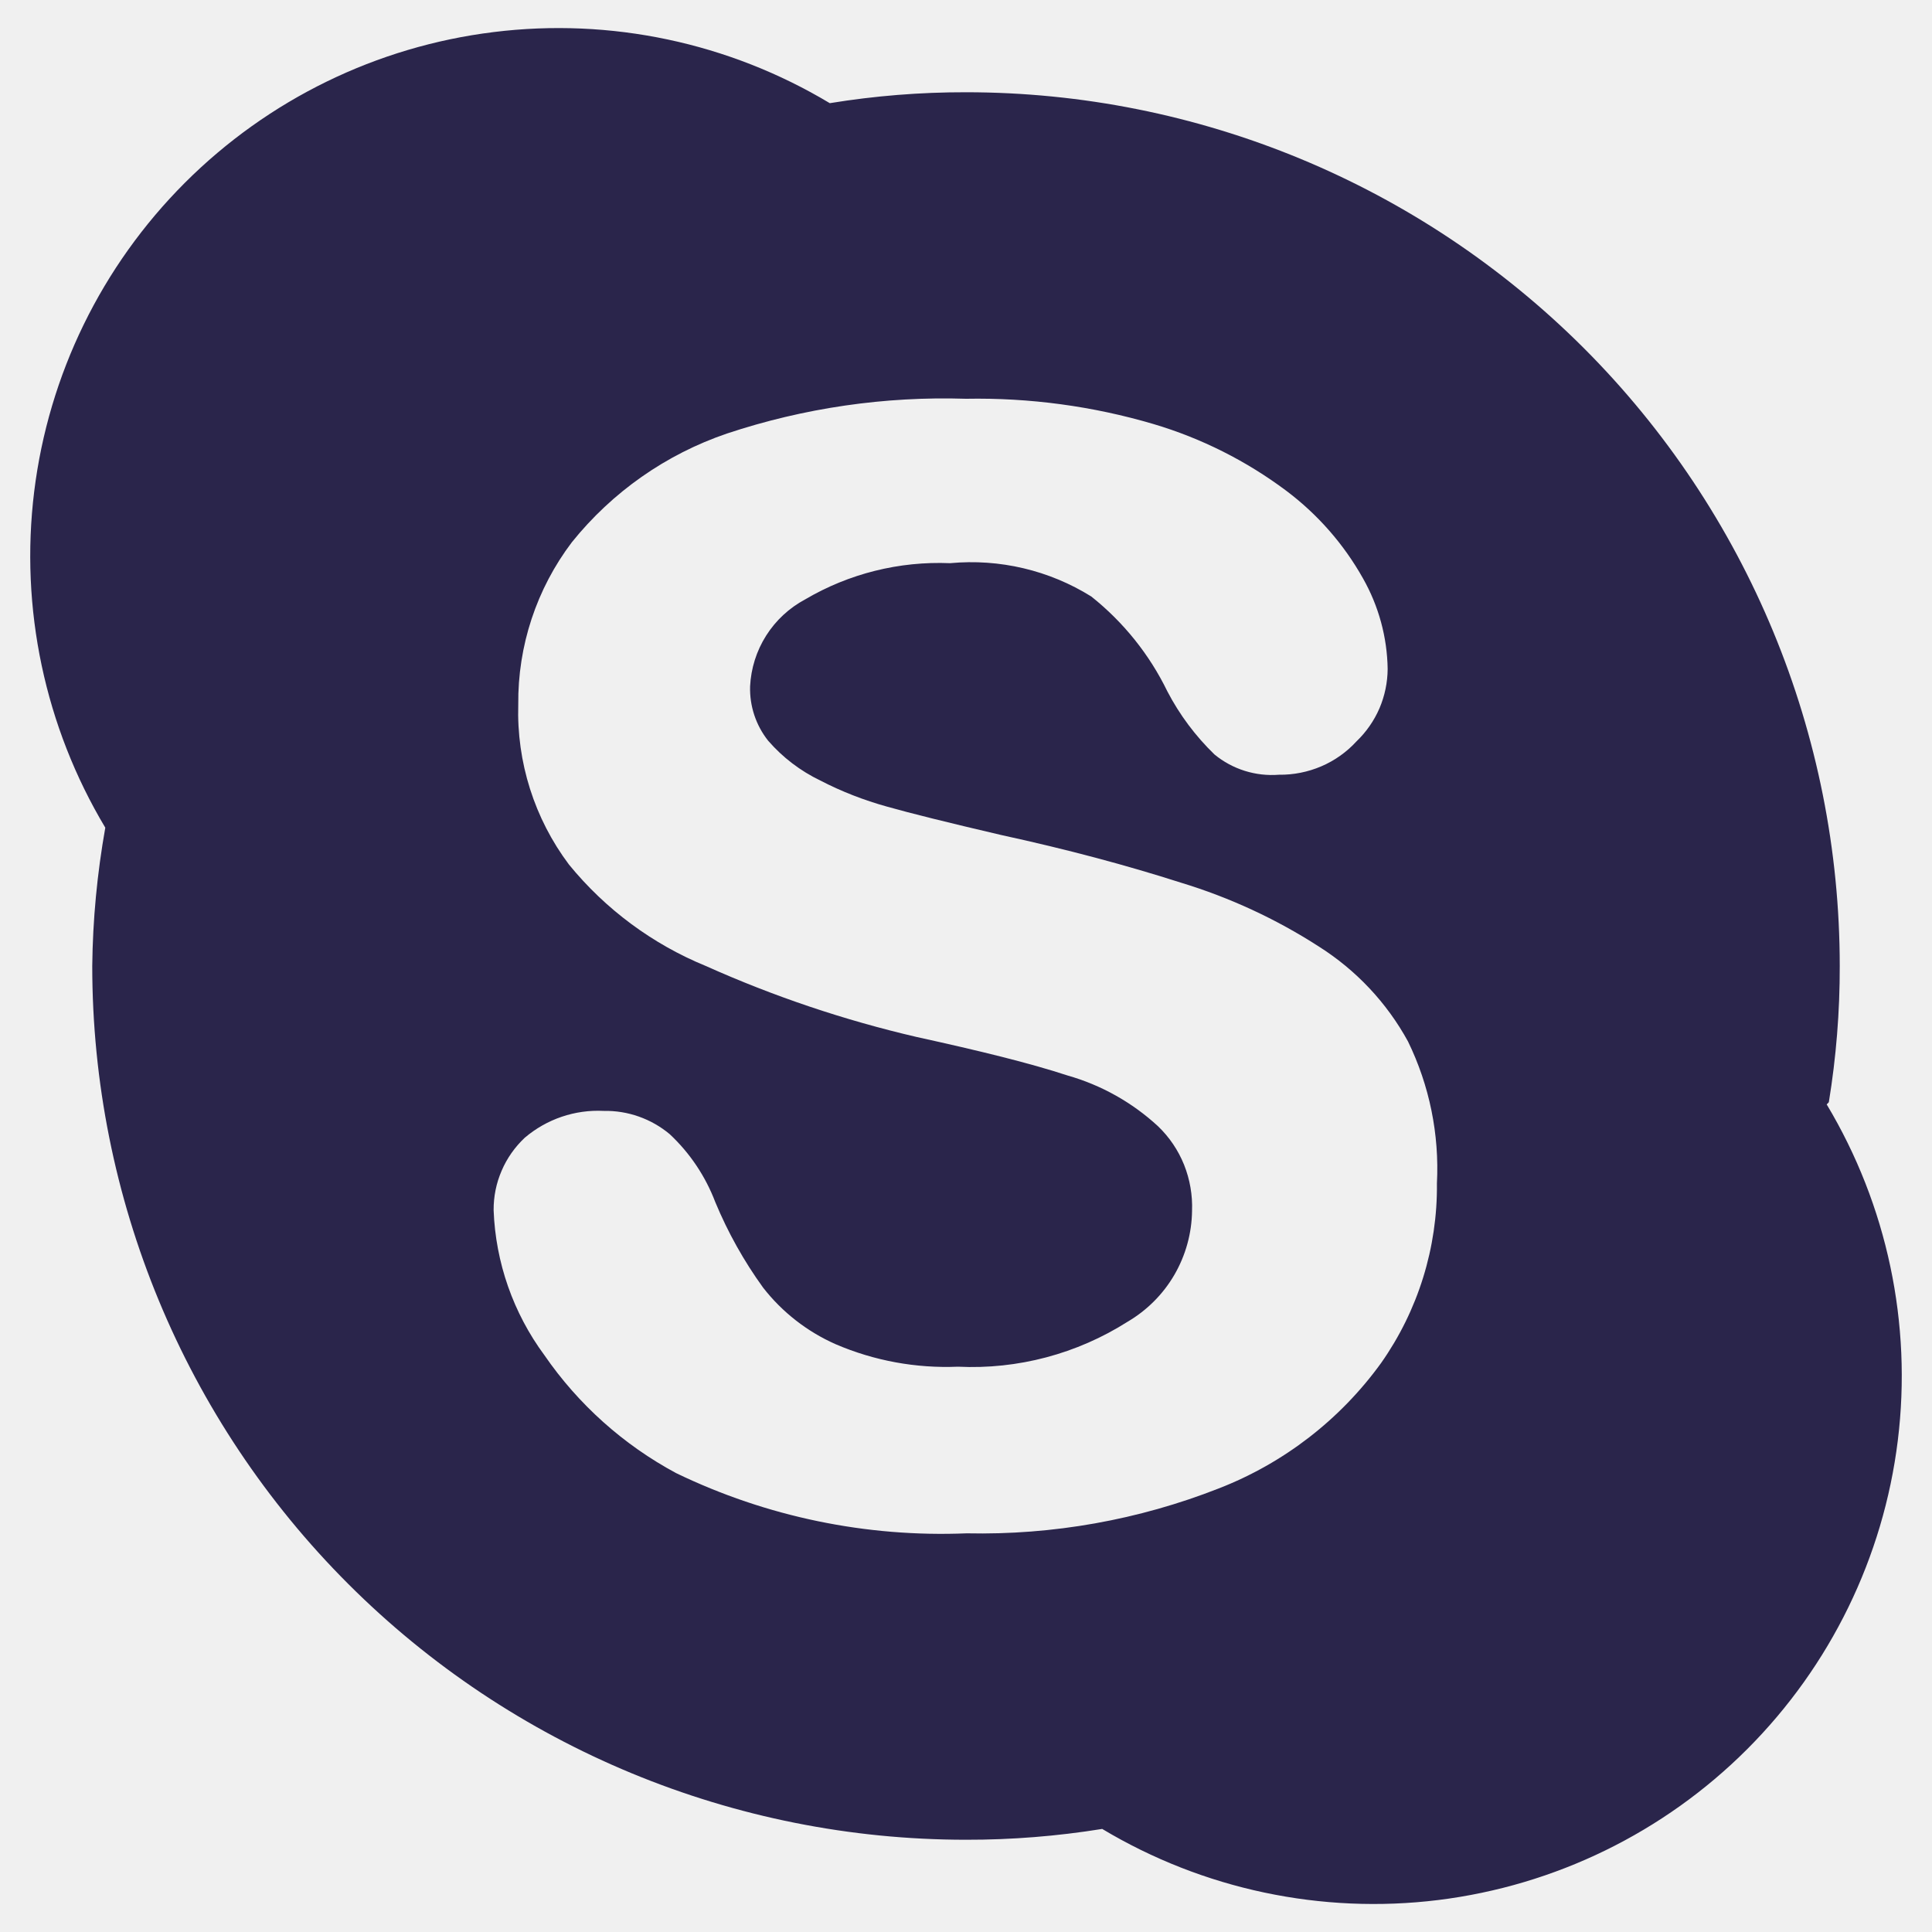
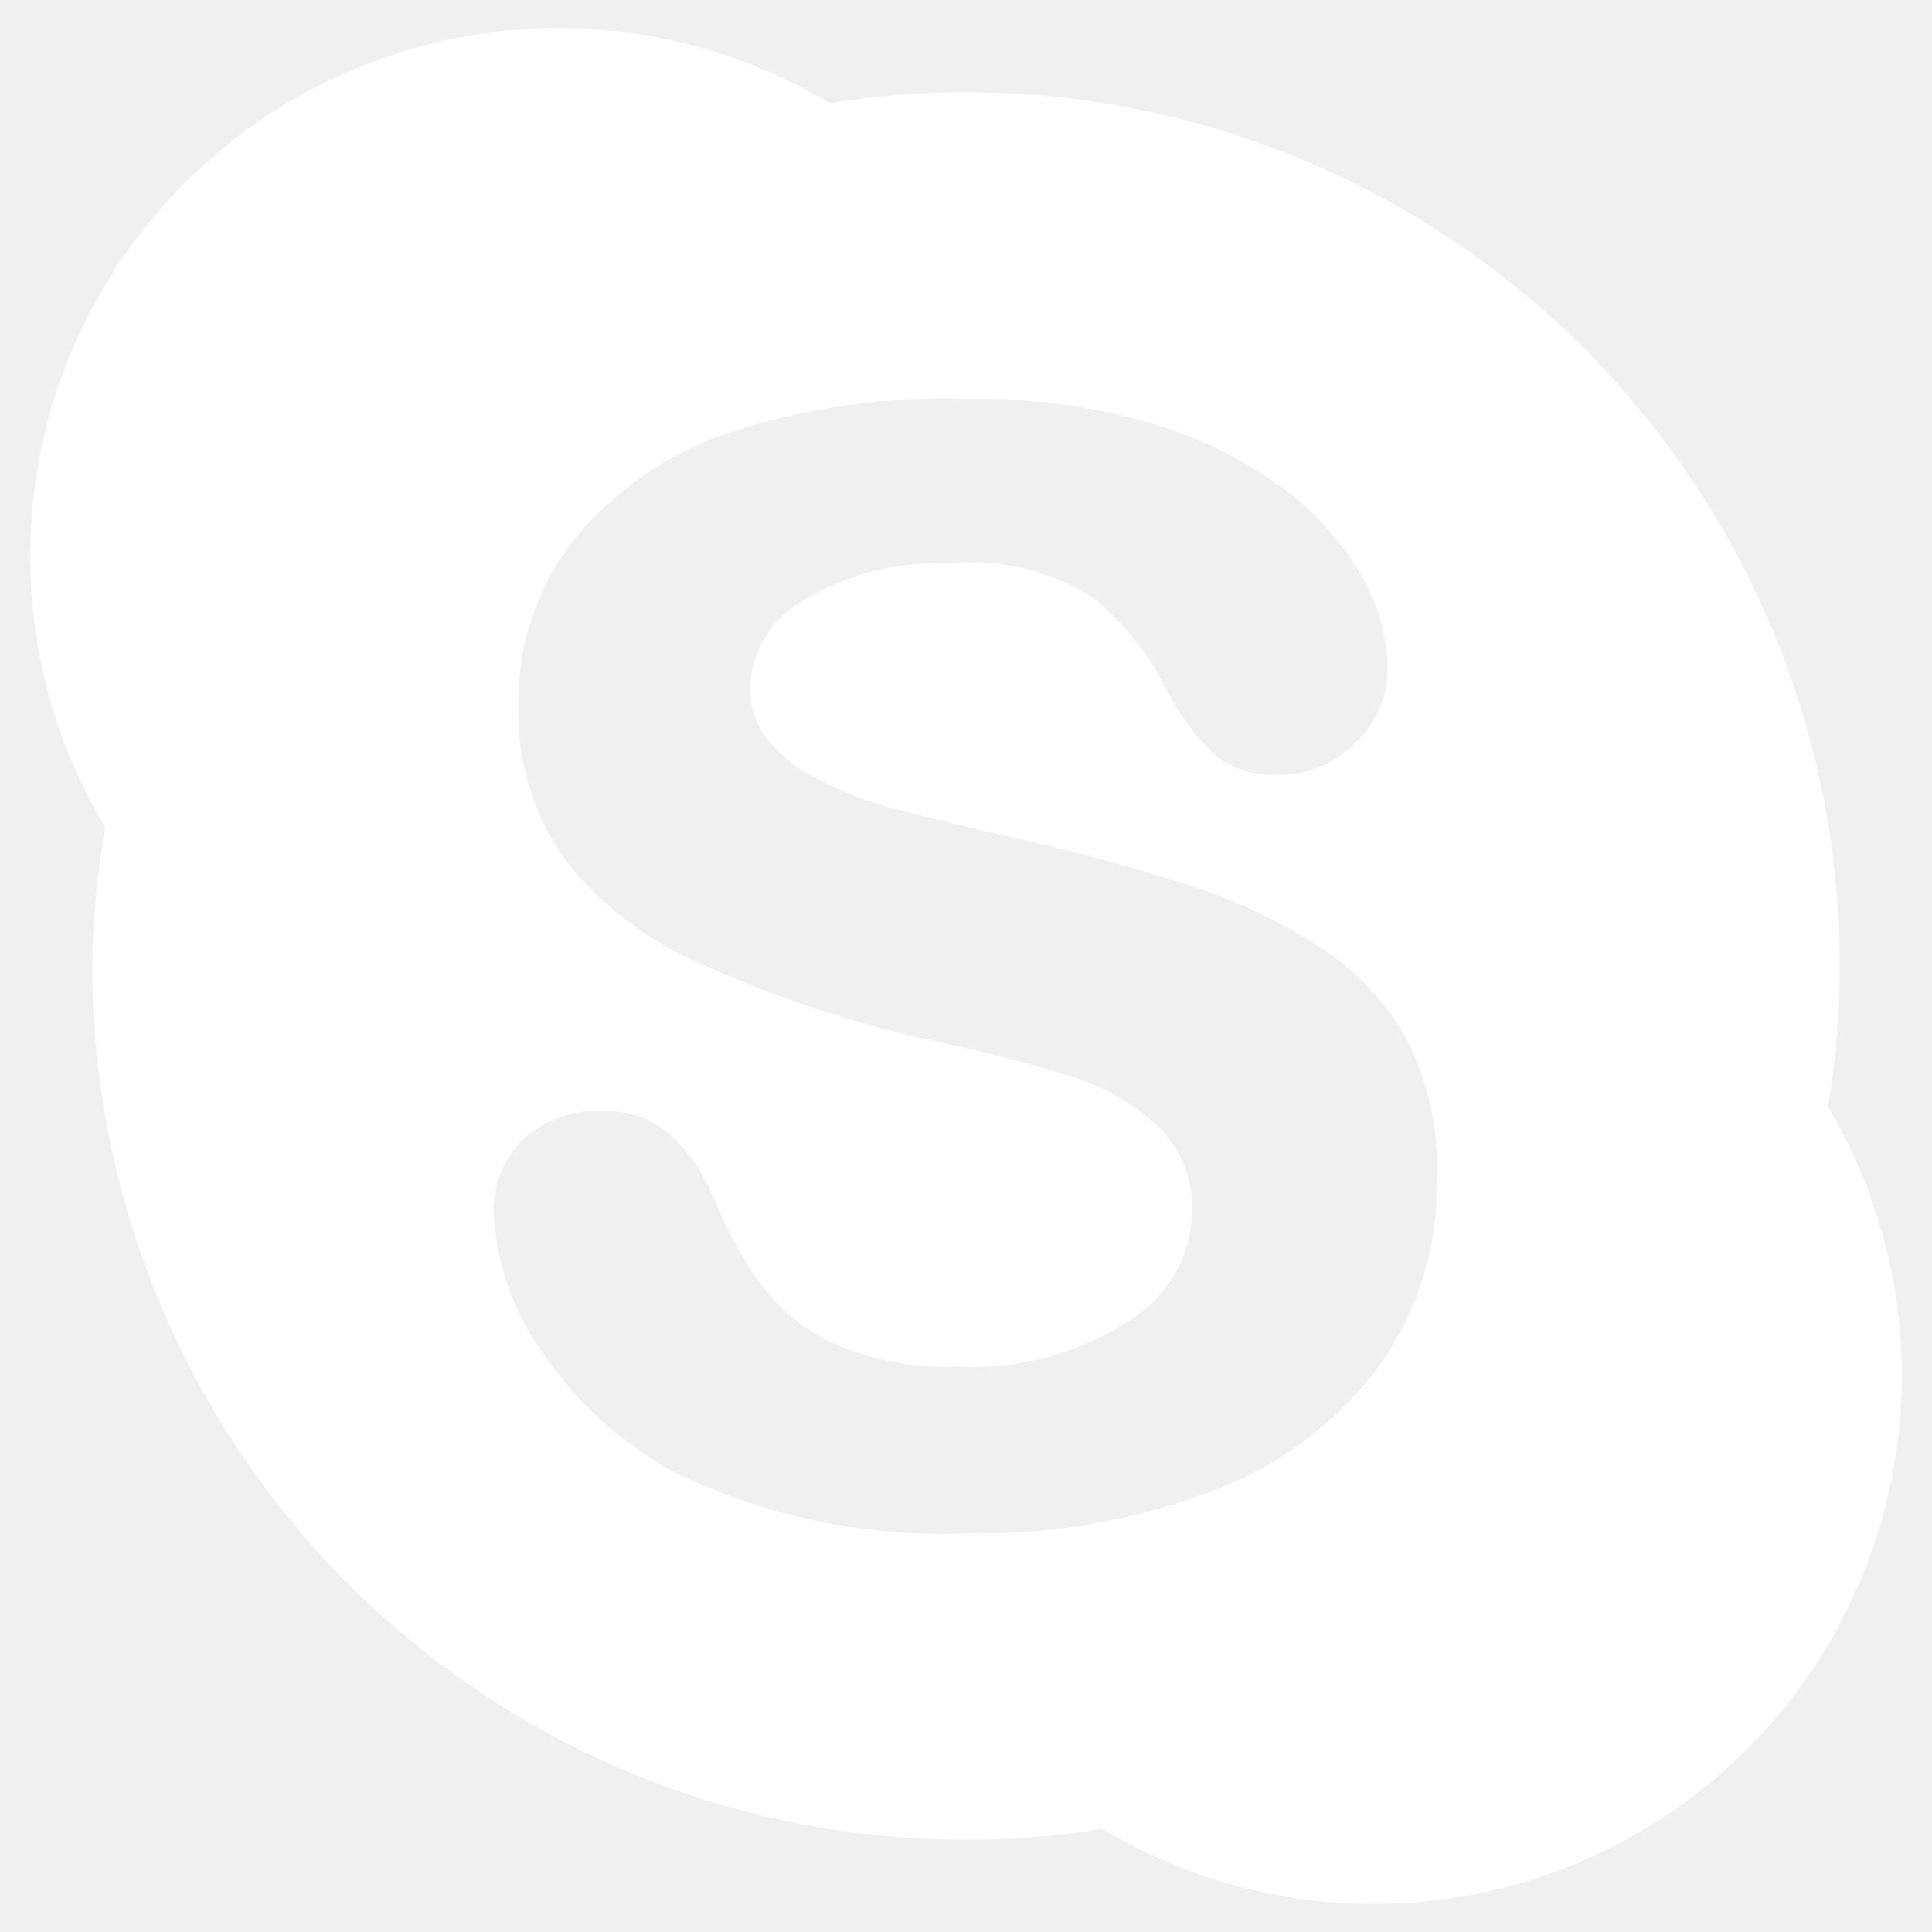
<svg xmlns="http://www.w3.org/2000/svg" width="20" height="20" viewBox="0 0 20 20" fill="none">
-   <path d="M18.932 11.41C19.008 10.944 19.046 10.472 19.045 10C19.045 7.601 18.092 5.301 16.396 3.604C14.699 1.908 12.399 0.955 10 0.955C9.528 0.954 9.056 0.992 8.59 1.068C7.544 0.441 6.32 0.182 5.11 0.332C3.901 0.481 2.776 1.03 1.914 1.892C1.052 2.754 0.503 3.878 0.354 5.088C0.205 6.297 0.464 7.522 1.09 8.568C1.006 9.041 0.96 9.52 0.955 10C0.955 12.399 1.908 14.7 3.604 16.396C5.3 18.092 7.601 19.045 10 19.045C10.472 19.046 10.944 19.008 11.41 18.933C12.455 19.559 13.68 19.818 14.889 19.669C16.099 19.519 17.224 18.97 18.086 18.108C18.947 17.247 19.497 16.122 19.646 14.912C19.795 13.703 19.536 12.478 18.91 11.433L18.932 11.41ZM14.297 14.11C13.874 14.695 13.291 15.146 12.617 15.408C11.787 15.734 10.9 15.892 10.007 15.873C8.969 15.916 7.936 15.702 7 15.25C6.454 14.957 5.986 14.538 5.635 14.028C5.313 13.592 5.13 13.069 5.11 12.528C5.109 12.387 5.137 12.248 5.193 12.119C5.248 11.99 5.33 11.874 5.432 11.778C5.66 11.584 5.952 11.485 6.25 11.5C6.499 11.495 6.741 11.581 6.932 11.74C7.142 11.936 7.303 12.177 7.405 12.445C7.535 12.758 7.701 13.055 7.9 13.33C8.098 13.584 8.356 13.785 8.65 13.915C9.05 14.087 9.483 14.166 9.917 14.148C10.536 14.178 11.149 14.015 11.672 13.683C11.873 13.565 12.04 13.398 12.157 13.197C12.274 12.995 12.337 12.768 12.34 12.535C12.346 12.372 12.318 12.21 12.258 12.059C12.197 11.907 12.105 11.771 11.987 11.658C11.72 11.412 11.399 11.232 11.05 11.133C10.66 11.005 10.142 10.878 9.49 10.735C8.741 10.561 8.01 10.315 7.307 10C6.755 9.774 6.268 9.413 5.89 8.95C5.532 8.473 5.347 7.889 5.365 7.293C5.359 6.687 5.554 6.096 5.92 5.613C6.338 5.093 6.894 4.703 7.525 4.488C8.322 4.223 9.16 4.101 10 4.128C10.657 4.116 11.312 4.204 11.942 4.39C12.437 4.537 12.902 4.771 13.315 5.08C13.64 5.324 13.911 5.633 14.11 5.988C14.272 6.274 14.36 6.596 14.365 6.925C14.364 7.065 14.335 7.204 14.28 7.333C14.224 7.462 14.143 7.578 14.042 7.675C13.94 7.786 13.816 7.874 13.678 7.933C13.54 7.992 13.39 8.022 13.24 8.02C12.999 8.039 12.759 7.964 12.572 7.81C12.376 7.62 12.211 7.4 12.085 7.158C11.899 6.775 11.63 6.44 11.297 6.175C10.861 5.903 10.347 5.782 9.835 5.83C9.309 5.808 8.788 5.938 8.335 6.205C8.17 6.293 8.031 6.422 7.931 6.58C7.831 6.738 7.774 6.919 7.765 7.105C7.759 7.309 7.825 7.508 7.952 7.668C8.102 7.841 8.286 7.981 8.492 8.08C8.712 8.194 8.944 8.284 9.182 8.35C9.422 8.418 9.812 8.515 10.36 8.643C11.05 8.793 11.665 8.958 12.227 9.138C12.73 9.291 13.21 9.513 13.652 9.798C14.038 10.042 14.356 10.38 14.575 10.78C14.798 11.237 14.901 11.743 14.875 12.25C14.882 12.915 14.68 13.566 14.297 14.11Z" fill="#2A254B" />
+   <path d="M18.932 11.41C19.008 10.944 19.045 10.472 19.045 10C19.045 7.601 18.092 5.301 16.395 3.604C14.699 1.908 12.399 0.955 10 0.955C9.527 0.954 9.056 0.992 8.59 1.068C7.544 0.441 6.319 0.182 5.11 0.332C3.901 0.481 2.776 1.03 1.914 1.892C1.052 2.754 0.503 3.879 0.354 5.088C0.204 6.298 0.463 7.522 1.09 8.568C1.005 9.041 0.96 9.52 0.955 10C0.955 12.399 1.908 14.7 3.604 16.396C5.3 18.092 7.601 19.045 10 19.045C10.472 19.046 10.944 19.008 11.41 18.933C12.455 19.559 13.68 19.818 14.889 19.669C16.099 19.519 17.224 18.97 18.085 18.108C18.947 17.247 19.496 16.122 19.646 14.912C19.795 13.703 19.536 12.478 18.91 11.433L18.932 11.41ZM14.297 14.11C13.874 14.695 13.29 15.146 12.617 15.408C11.786 15.734 10.899 15.892 10.007 15.873C8.969 15.916 7.936 15.702 7 15.25C6.454 14.957 5.986 14.538 5.635 14.028C5.313 13.592 5.13 13.069 5.11 12.528C5.109 12.387 5.137 12.248 5.193 12.119C5.248 11.99 5.33 11.874 5.432 11.778C5.659 11.584 5.952 11.485 6.25 11.5C6.499 11.495 6.741 11.581 6.932 11.74C7.141 11.936 7.303 12.177 7.405 12.445C7.535 12.758 7.701 13.055 7.9 13.33C8.098 13.584 8.355 13.785 8.65 13.915C9.049 14.087 9.483 14.166 9.917 14.148C10.536 14.178 11.149 14.015 11.672 13.683C11.873 13.565 12.04 13.398 12.157 13.197C12.274 12.996 12.337 12.768 12.34 12.535C12.346 12.372 12.318 12.21 12.257 12.059C12.197 11.908 12.104 11.771 11.987 11.658C11.72 11.412 11.399 11.232 11.05 11.133C10.66 11.005 10.142 10.878 9.49 10.735C8.74 10.561 8.009 10.315 7.307 10C6.755 9.774 6.267 9.413 5.89 8.95C5.531 8.473 5.346 7.889 5.365 7.293C5.359 6.687 5.554 6.096 5.92 5.613C6.338 5.093 6.894 4.703 7.525 4.488C8.322 4.223 9.16 4.101 10 4.128C10.657 4.116 11.312 4.205 11.942 4.39C12.437 4.537 12.902 4.771 13.315 5.08C13.64 5.324 13.91 5.633 14.11 5.988C14.272 6.274 14.36 6.596 14.365 6.925C14.364 7.065 14.335 7.204 14.279 7.333C14.224 7.462 14.143 7.578 14.042 7.675C13.94 7.786 13.816 7.874 13.678 7.933C13.539 7.993 13.39 8.022 13.24 8.02C12.998 8.039 12.759 7.964 12.572 7.81C12.375 7.621 12.211 7.4 12.085 7.158C11.899 6.775 11.63 6.44 11.297 6.175C10.861 5.903 10.347 5.782 9.835 5.83C9.309 5.808 8.788 5.938 8.335 6.205C8.17 6.293 8.031 6.422 7.931 6.58C7.831 6.738 7.774 6.919 7.765 7.105C7.759 7.309 7.825 7.508 7.952 7.668C8.102 7.841 8.286 7.981 8.492 8.08C8.712 8.194 8.943 8.284 9.182 8.35C9.422 8.418 9.812 8.515 10.36 8.643C11.05 8.793 11.665 8.958 12.227 9.138C12.73 9.291 13.21 9.513 13.652 9.798C14.038 10.042 14.355 10.38 14.575 10.78C14.797 11.237 14.901 11.743 14.875 12.25C14.881 12.915 14.679 13.566 14.297 14.11Z" fill="white" />
</svg>
